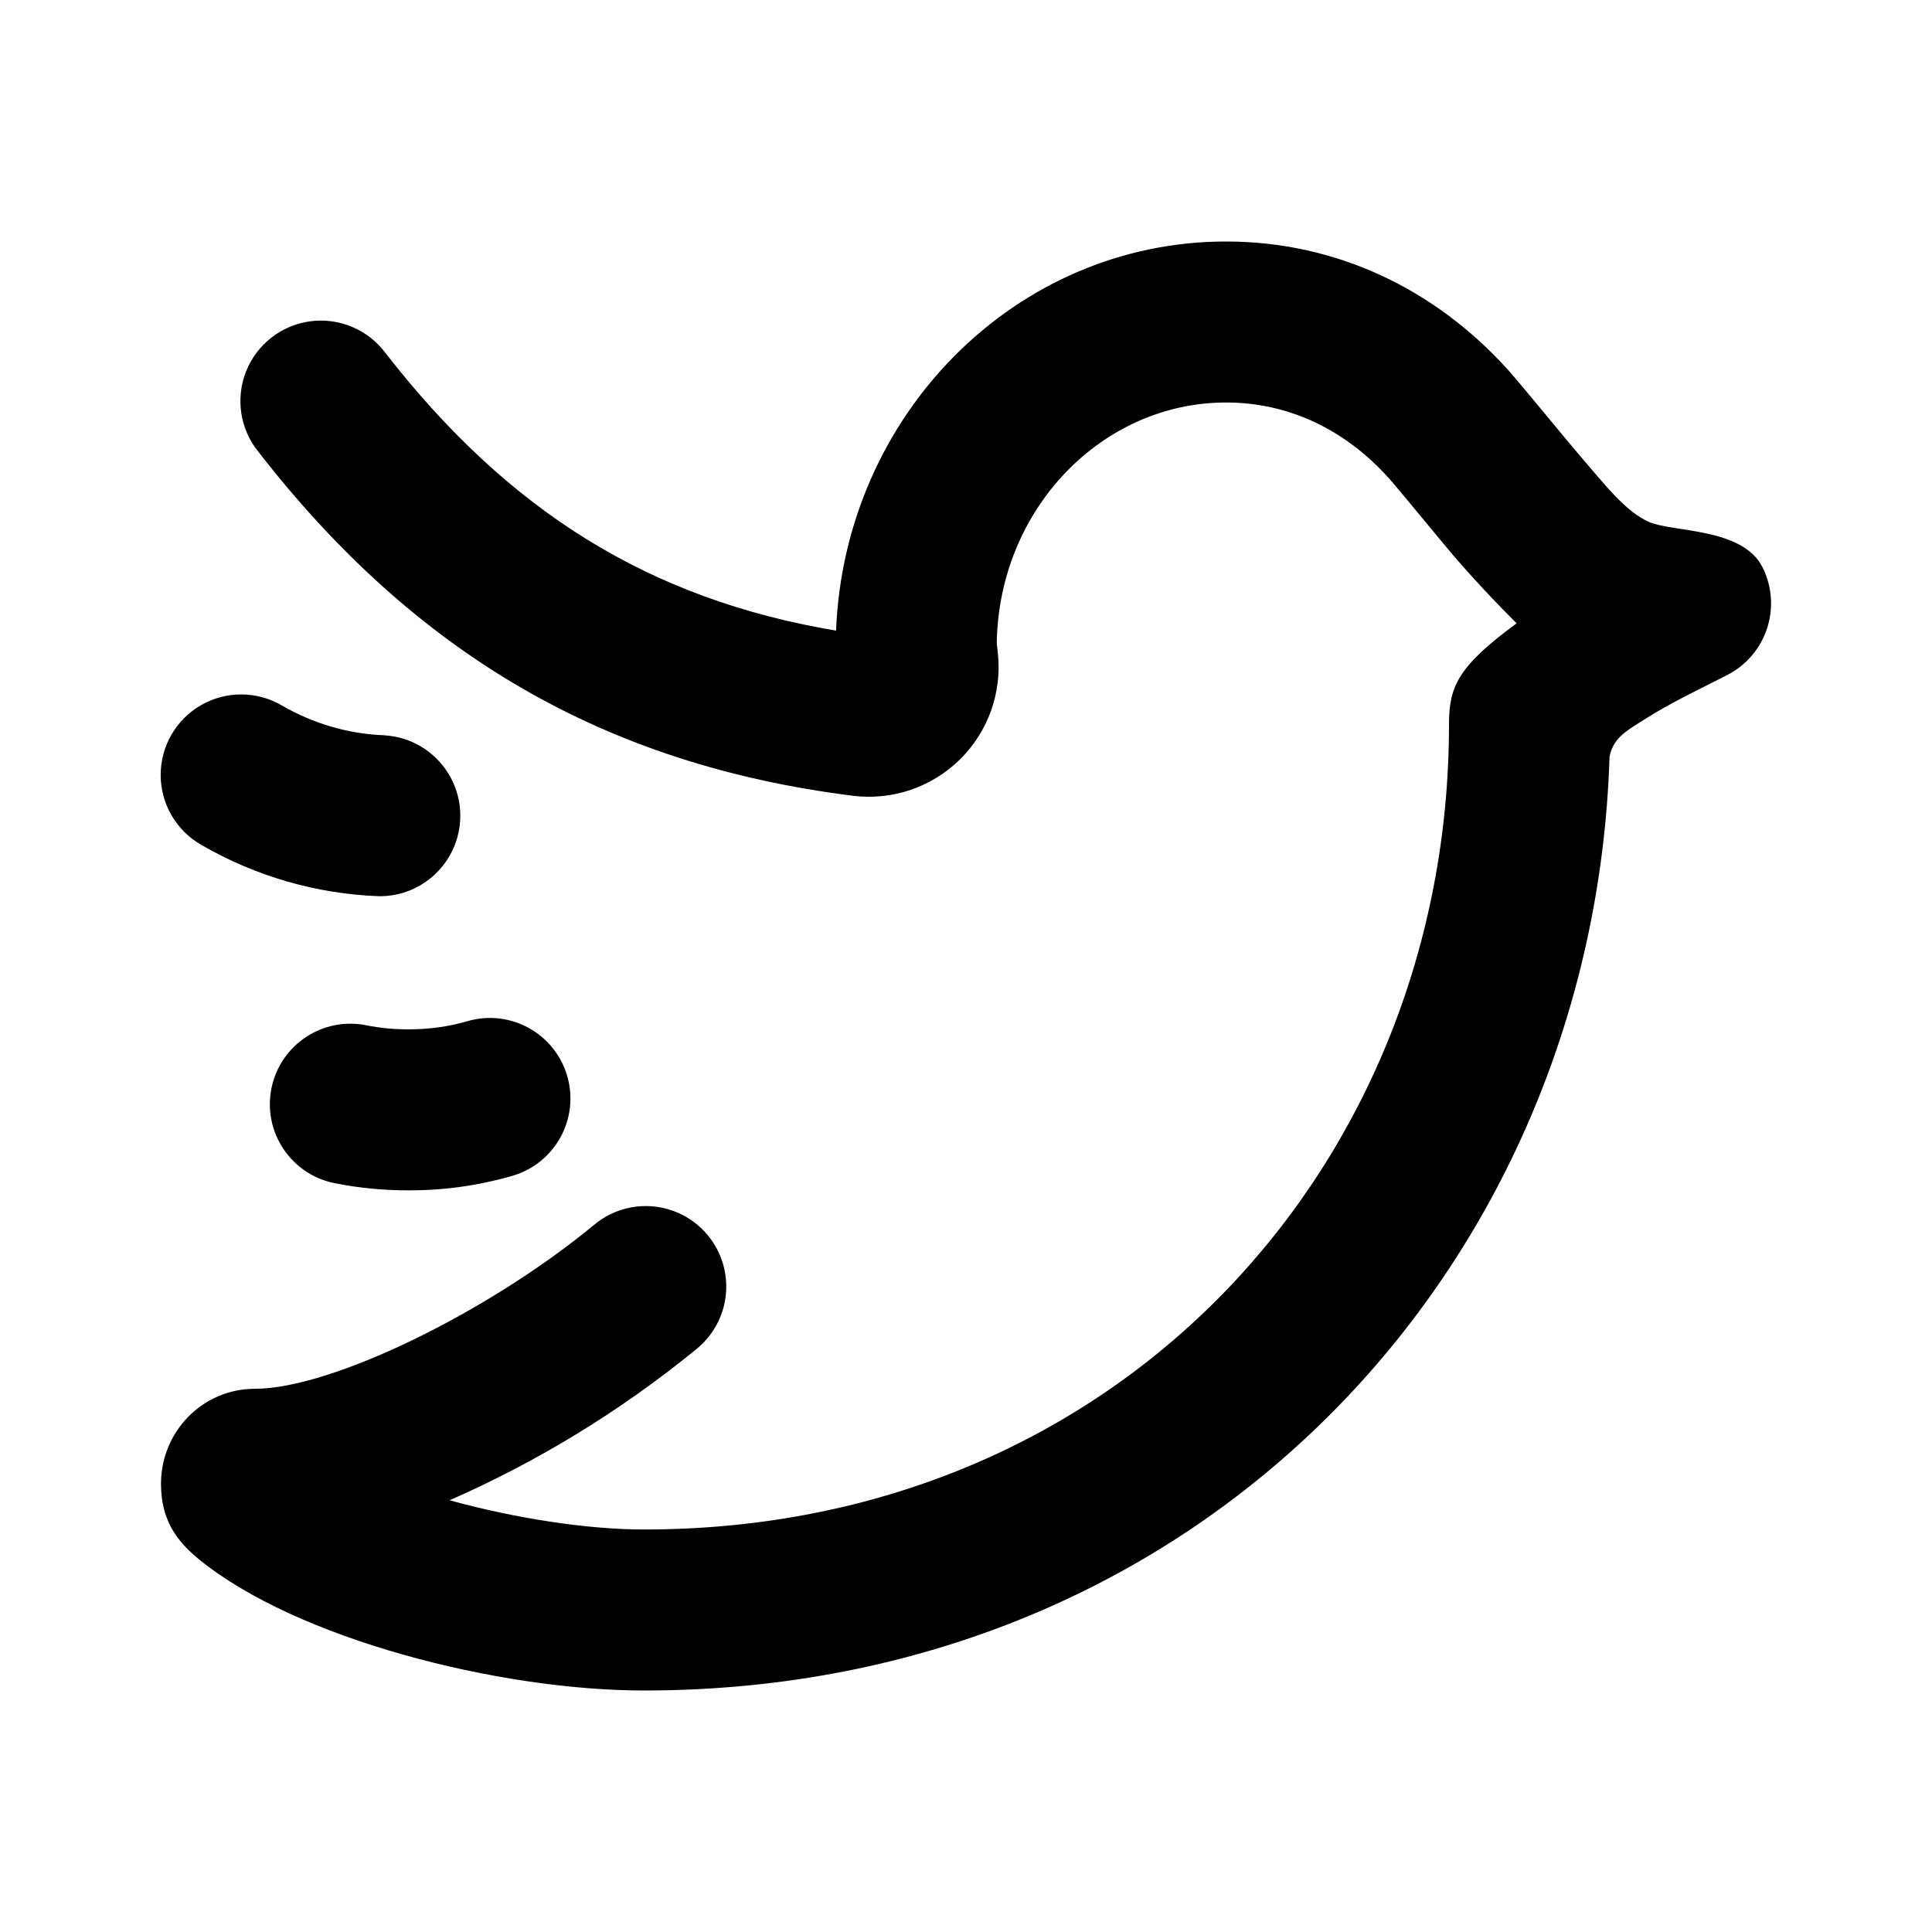
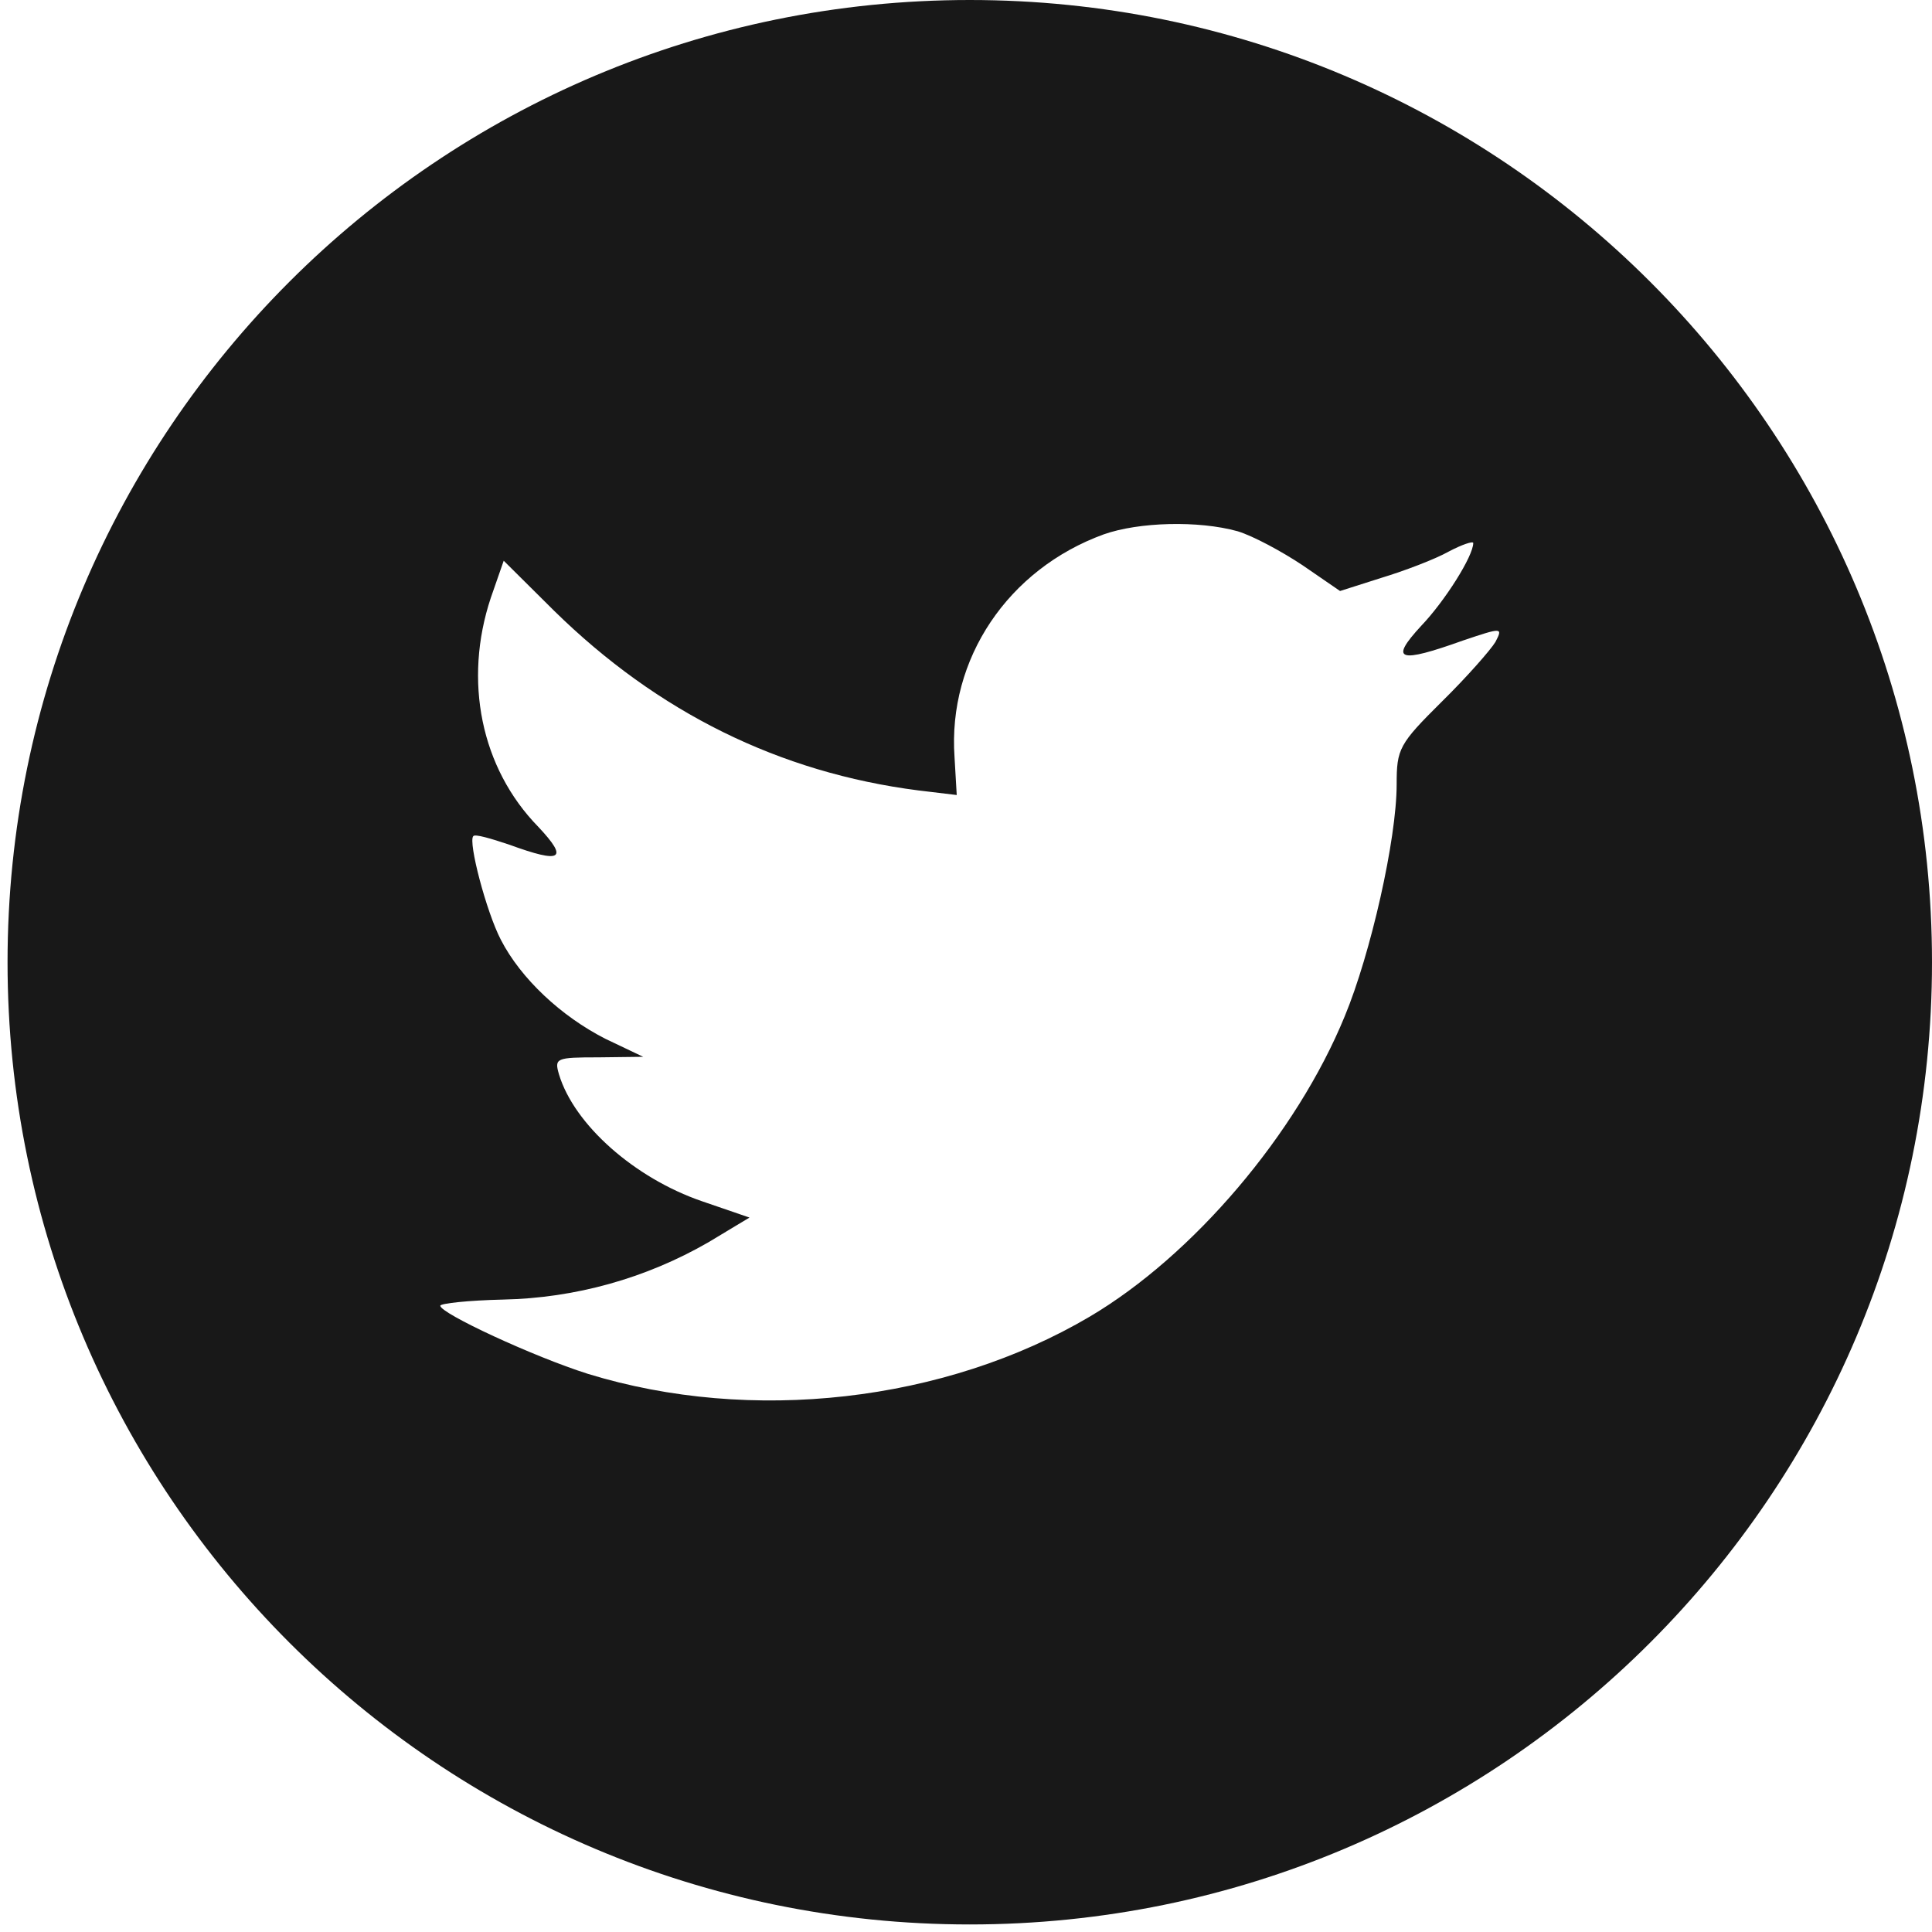
- <svg xmlns="http://www.w3.org/2000/svg" t="1660478442730" class="icon" viewBox="0 0 1024 1024" version="1.1" p-id="9421" width="64" height="64">
-   <defs>
-     <style type="text/css">@font-face { font-family: feedback-iconfont; src: url("//at.alicdn.com/t/font_1031158_u69w8yhxdu.woff2?t=1630033759944") format("woff2"), url("//at.alicdn.com/t/font_1031158_u69w8yhxdu.woff?t=1630033759944") format("woff"), url("//at.alicdn.com/t/font_1031158_u69w8yhxdu.ttf?t=1630033759944") format("truetype"); }
- </style>
-   </defs>
-   <path d="M203.947 389.76a42.667 42.667 0 0 1-3.2 85.248 202.709 202.709 0 0 1-93.995-27.179 42.667 42.667 0 1 1 42.667-73.899c16.64 9.643 35.243 15.104 54.528 15.787z m43.691 151.509a42.667 42.667 0 1 1 24.021 81.92 195.584 195.584 0 0 1-55.211 7.723c-13.397 0-26.453-1.28-39.253-3.84a42.667 42.667 0 1 1 17.024-83.627c7.083 1.408 14.507 2.133 22.187 2.133 11.093 0 21.419-1.451 31.232-4.309z m620.843-157.995c-6.485 4.139-13.824 8.448-15.403 18.005C844.544 671.147 637.013 896 341.333 896c-76.885 0-184.235-27.307-235.947-69.589-11.989-9.813-20.053-21.035-20.053-40.064 0-27.179 21.675-50.261 49.792-50.261 40.448 0 123.136-40.32 179.115-86.357a42.667 42.667 0 1 1 54.187 65.877 566.443 566.443 0 0 1-130.133 79.573C272.853 804.693 311.083 810.667 341.333 810.667c252.587 0 426.667-194.389 426.667-426.667 0-20.352 4.864-30.805 35.84-53.632a640.427 640.427 0 0 1-32.853-35.157c-6.229-7.253-30.123-36.48-34.773-41.643-23.339-26.027-53.333-40.235-86.357-40.235-65.92 0-120.491 56.576-121.557 127.573l0.597 5.419a68.736 68.736 0 0 1-76.928 75.435c-131.84-16.555-231.936-75.435-314.965-182.229a42.667 42.667 0 1 1 67.328-52.395c65.28 83.883 139.733 130.432 238.805 147.115C447.573 220.075 538.069 128 649.856 128c58.027 0 110.848 24.96 149.931 68.608 6.144 6.912 30.848 37.035 35.968 43.008 15.531 18.091 25.899 31.573 38.272 37.035 12.373 5.504 49.451 2.901 60.075 23.893a42.667 42.667 0 0 1-18.859 57.344c-27.605 13.909-32.555 16.384-46.763 25.387z" p-id="9422" />
+ <svg xmlns="http://www.w3.org/2000/svg" version="1.1" id="图层_1" x="0px" y="0px" width="64px" height="64px" viewBox="0 0 64 64" enable-background="new 0 0 64 64" xml:space="preserve">
+   <path fill="#181818" d="M36.561,17.702c-3.17,1.155-5.169,4.125-4.941,7.379l0.073,1.255l-1.269-0.152  c-4.61-0.59-8.64-2.589-12.064-5.947l-1.674-1.662l-0.428,1.23c-0.911,2.739-0.331,5.637,1.573,7.584  c1.011,1.077,0.783,1.229-0.96,0.592c-0.612-0.205-1.143-0.362-1.193-0.282c-0.177,0.182,0.433,2.509,0.913,3.431  c0.661,1.286,1.999,2.539,3.472,3.286l1.243,0.592l-1.471,0.018c-1.423,0-1.473,0.027-1.318,0.564  c0.503,1.668,2.507,3.438,4.738,4.203l1.573,0.54l-1.366,0.822c-2.07,1.193-4.408,1.845-6.796,1.895  c-1.143,0.026-2.081,0.127-2.081,0.204c0,0.253,3.097,1.69,4.891,2.257c5.4,1.661,11.812,0.943,16.627-1.898  c3.422-2.025,6.844-6.048,8.442-9.945c0.86-2.072,1.721-5.866,1.721-7.685c0-1.179,0.078-1.334,1.497-2.741  c0.838-0.824,1.62-1.719,1.775-1.976c0.252-0.485,0.223-0.485-1.066-0.051c-2.15,0.77-2.458,0.67-1.392-0.484  c0.784-0.82,1.723-2.309,1.723-2.742c0-0.075-0.38,0.053-0.812,0.282c-0.454,0.255-1.47,0.64-2.228,0.87l-1.372,0.437l-1.24-0.852  c-0.683-0.456-1.648-0.975-2.151-1.127C39.702,17.238,37.726,17.29,36.561,17.702 M32.125,0C49.731,0,64,14.269,64,31.875  C64,49.477,49.731,63.75,32.125,63.75C14.519,63.75,0.25,49.477,0.25,31.875C0.25,14.269,14.519,0,32.125,0" />
</svg>
